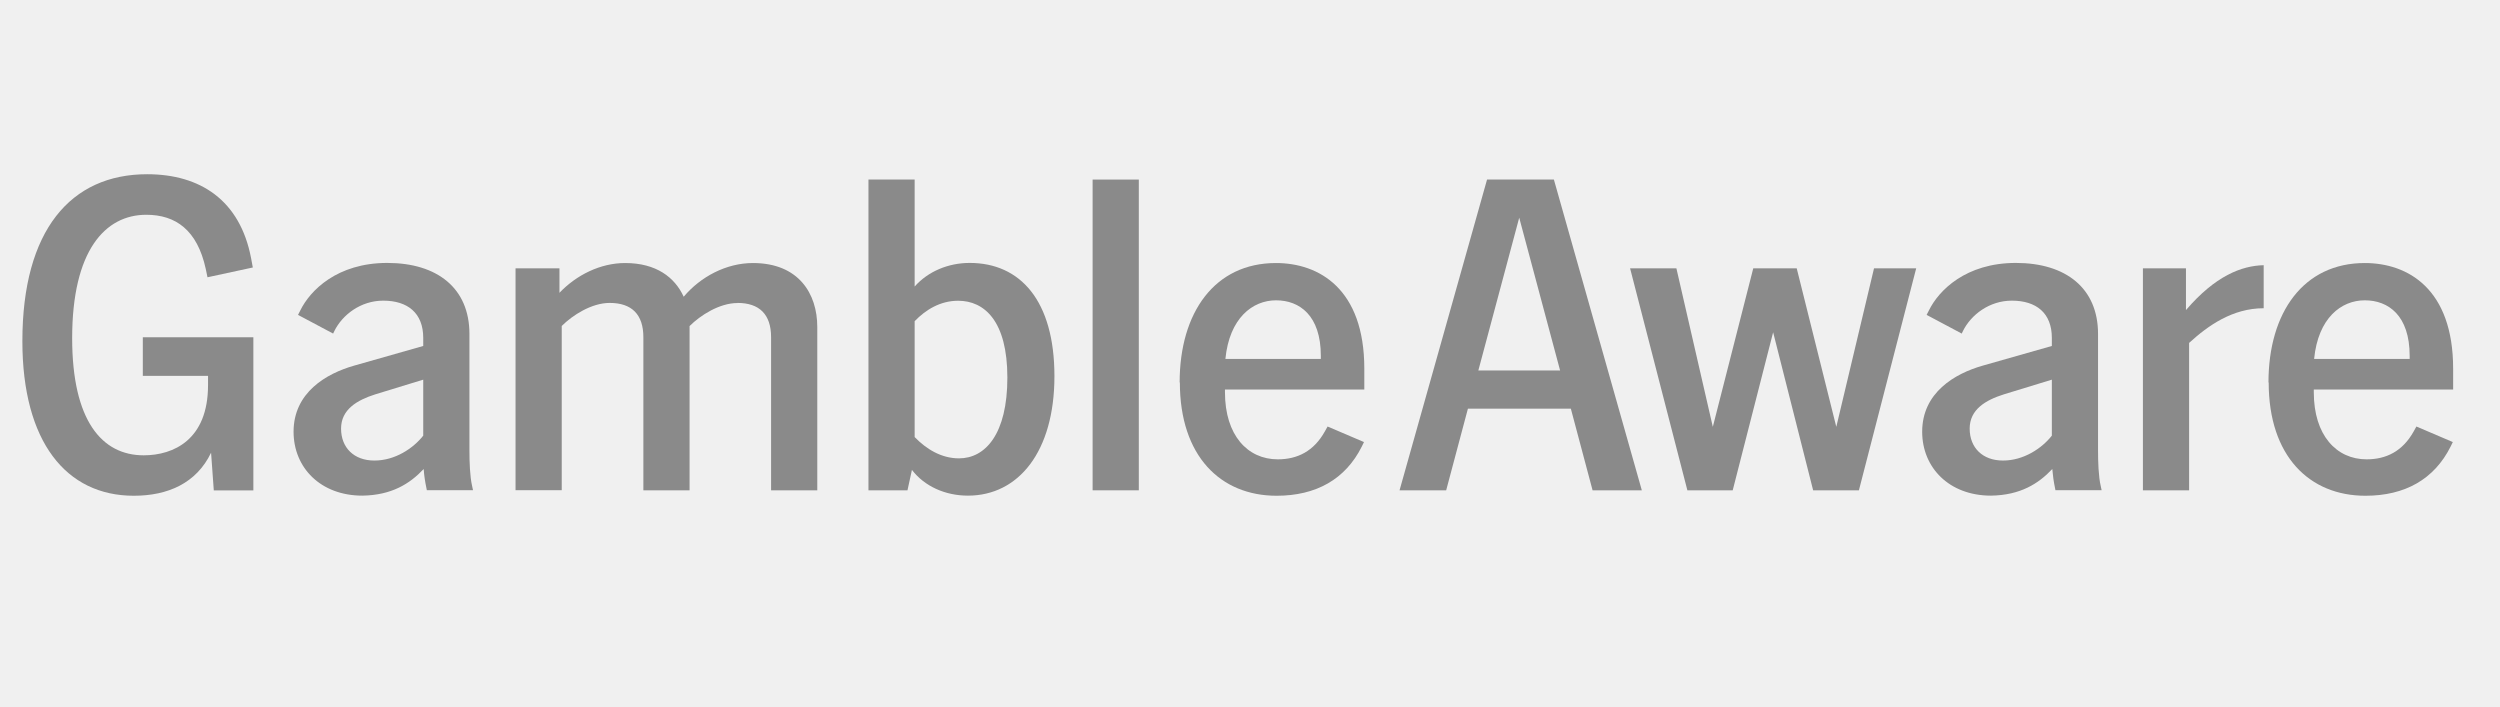
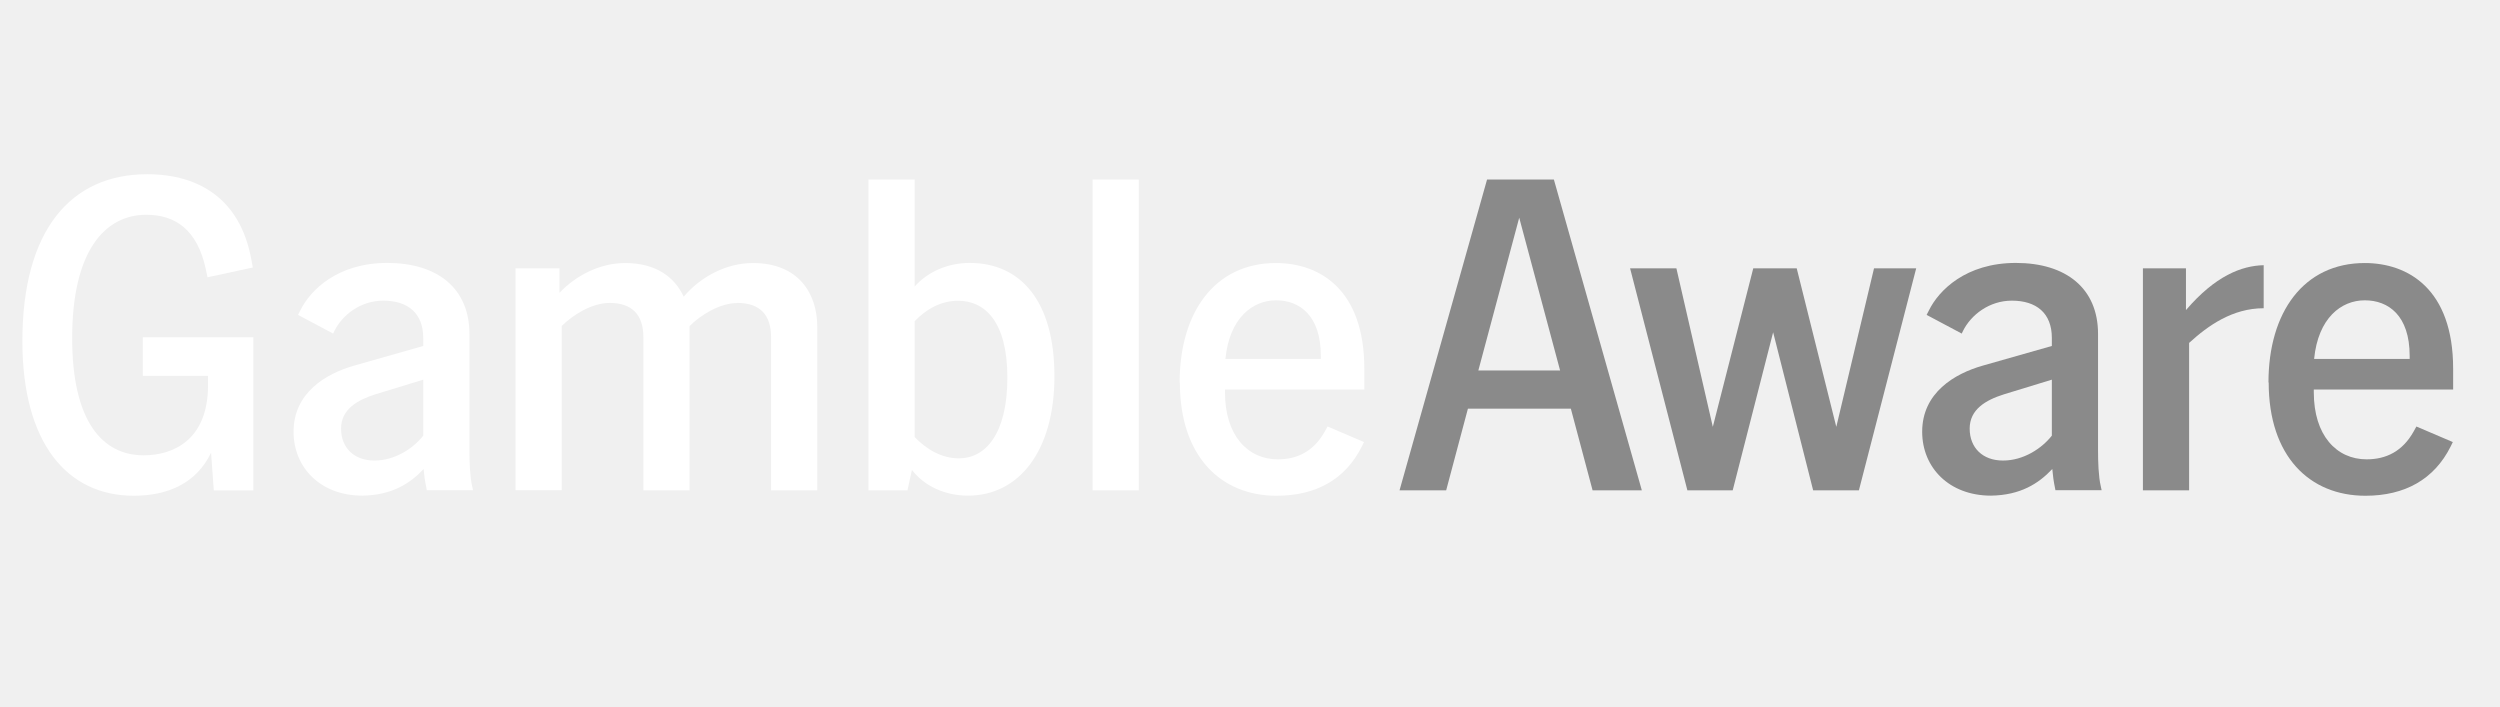
<svg xmlns="http://www.w3.org/2000/svg" width="230" height="65" viewBox="0 0 230 65" fill="none">
  <g clip-path="url(#clip0_2318_20102)">
    <mask id="mask0_2318_20102" style="mask-type:luminance" maskUnits="userSpaceOnUse" x="0" y="0" width="230" height="65">
      <path d="M230 0H0V65H230V0Z" fill="white" />
    </mask>
    <g mask="url(#mask0_2318_20102)">
-       <path d="M2.059 31.389C2.059 21.179 6.509 16.029 13.539 16.029C18.399 16.029 22.079 18.399 23.099 23.749L23.259 24.609L19.089 25.509L18.929 24.739C18.149 21.149 16.149 19.759 13.459 19.759C9.659 19.759 6.639 23.069 6.639 31.109C6.639 38.709 9.379 41.889 13.219 41.889C15.959 41.889 19.139 40.459 19.139 35.439V34.579H13.139V31.029H23.309V45.119H19.669L19.419 41.649C18.069 44.469 15.419 45.609 12.309 45.609C6.099 45.609 2.059 40.659 2.059 31.389Z" fill="#8A8A8A" />
-       <path d="M38.978 43.15C37.708 44.499 36.038 45.559 33.338 45.599C29.498 45.599 27.008 43.029 27.008 39.719C27.008 36.13 29.988 34.37 32.608 33.63L38.938 31.829V31.09C38.938 28.799 37.508 27.66 35.258 27.66C33.178 27.66 31.498 28.97 30.768 30.439L30.648 30.689L27.418 28.97L27.628 28.559C28.528 26.72 31.018 24.189 35.628 24.189C40.238 24.189 43.188 26.52 43.188 30.72V41.459C43.188 42.48 43.228 43.83 43.438 44.73L43.518 45.099H39.268L39.228 44.889C39.108 44.319 39.018 43.749 38.978 43.139V43.15ZM34.448 42.37C36.328 42.37 37.998 41.27 38.938 40.08V34.929L34.528 36.279C32.858 36.809 31.378 37.669 31.378 39.429C31.378 41.19 32.568 42.37 34.438 42.37H34.448Z" fill="#8A8A8A" />
-       <path d="M67.85 27.879C66.18 27.879 64.42 29.019 63.44 29.999V45.109H59.19V31.019C59.19 28.939 58.13 27.869 56.09 27.869C54.42 27.869 52.66 29.009 51.68 29.989V45.099H47.43V24.689H51.47V26.939C53.02 25.309 55.23 24.199 57.51 24.199C60.37 24.199 62.08 25.509 62.9 27.299C64.45 25.459 66.82 24.199 69.27 24.199C73.48 24.199 75.19 27.019 75.19 30.079V45.109H70.94V31.019C70.94 28.939 69.88 27.869 67.84 27.869L67.85 27.879Z" fill="#8A8A8A" />
-       <path d="M83.898 43.23L83.488 45.109H79.898V16.52H84.148V26.36C85.378 24.97 87.248 24.189 89.208 24.189C93.868 24.189 97.008 27.66 97.008 34.609C97.008 41.559 93.698 45.599 89.048 45.599C86.968 45.599 85.048 44.739 83.898 43.23ZM88.228 42.169C90.638 42.169 92.678 39.959 92.678 34.739C92.678 29.52 90.558 27.669 88.148 27.669C86.518 27.669 85.168 28.489 84.148 29.549V40.209C85.208 41.309 86.598 42.169 88.228 42.169Z" fill="#8A8A8A" />
-       <path d="M100.52 16.52H104.77V45.109H100.52V16.52Z" fill="#8A8A8A" />
-       <path d="M108.527 35.189C108.527 28.739 111.757 24.199 117.387 24.199C121.347 24.199 125.517 26.569 125.517 33.919V35.839H112.697V36.089C112.697 40.049 114.777 42.259 117.557 42.259C119.357 42.259 120.867 41.519 121.887 39.689L122.137 39.239L125.487 40.669L125.287 41.079C123.777 44.099 121.077 45.609 117.447 45.609C112.297 45.609 108.547 41.969 108.547 35.189H108.527ZM121.517 33.029V32.739C121.517 29.019 119.557 27.629 117.397 27.629C115.237 27.629 113.107 29.259 112.737 33.019H121.517V33.029Z" fill="#8A8A8A" />
+       <path d="M2.059 31.389C2.059 21.179 6.509 16.029 13.539 16.029C18.399 16.029 22.079 18.399 23.099 23.749L23.259 24.609L19.089 25.509L18.929 24.739C18.149 21.149 16.149 19.759 13.459 19.759C9.659 19.759 6.639 23.069 6.639 31.109C6.639 38.709 9.379 41.889 13.219 41.889C15.959 41.889 19.139 40.459 19.139 35.439V34.579H13.139V31.029H23.309V45.119H19.669L19.419 41.649C18.069 44.469 15.419 45.609 12.309 45.609C6.099 45.609 2.059 40.659 2.059 31.389Z" fill="white" />
+       <path d="M38.978 43.15C37.708 44.499 36.038 45.559 33.338 45.599C29.498 45.599 27.008 43.029 27.008 39.719C27.008 36.13 29.988 34.37 32.608 33.63L38.938 31.829V31.09C38.938 28.799 37.508 27.66 35.258 27.66C33.178 27.66 31.498 28.97 30.768 30.439L30.648 30.689L27.418 28.97L27.628 28.559C28.528 26.72 31.018 24.189 35.628 24.189C40.238 24.189 43.188 26.52 43.188 30.72V41.459C43.188 42.48 43.228 43.83 43.438 44.73L43.518 45.099H39.268L39.228 44.889C39.108 44.319 39.018 43.749 38.978 43.139V43.15ZM34.448 42.37C36.328 42.37 37.998 41.27 38.938 40.08V34.929L34.528 36.279C32.858 36.809 31.378 37.669 31.378 39.429C31.378 41.19 32.568 42.37 34.438 42.37H34.448Z" fill="white" />
+       <path d="M67.85 27.879C66.18 27.879 64.42 29.019 63.44 29.999V45.109H59.19V31.019C59.19 28.939 58.13 27.869 56.09 27.869C54.42 27.869 52.66 29.009 51.68 29.989V45.099H47.43V24.689H51.47V26.939C53.02 25.309 55.23 24.199 57.51 24.199C60.37 24.199 62.08 25.509 62.9 27.299C64.45 25.459 66.82 24.199 69.27 24.199C73.48 24.199 75.19 27.019 75.19 30.079V45.109H70.94V31.019C70.94 28.939 69.88 27.869 67.84 27.869L67.85 27.879Z" fill="white" />
+       <path d="M83.898 43.23L83.488 45.109H79.898V16.52H84.148V26.36C85.378 24.97 87.248 24.189 89.208 24.189C93.868 24.189 97.008 27.66 97.008 34.609C97.008 41.559 93.698 45.599 89.048 45.599C86.968 45.599 85.048 44.739 83.898 43.23ZM88.228 42.169C90.638 42.169 92.678 39.959 92.678 34.739C92.678 29.52 90.558 27.669 88.148 27.669C86.518 27.669 85.168 28.489 84.148 29.549V40.209C85.208 41.309 86.598 42.169 88.228 42.169Z" fill="white" />
+       <path d="M100.52 16.52H104.77V45.109H100.52V16.52Z" fill="white" />
+       <path d="M108.527 35.189C108.527 28.739 111.757 24.199 117.387 24.199C121.347 24.199 125.517 26.569 125.517 33.919V35.839H112.697V36.089C112.697 40.049 114.777 42.259 117.557 42.259C119.357 42.259 120.867 41.519 121.887 39.689L122.137 39.239L125.487 40.669L125.287 41.079C123.777 44.099 121.077 45.609 117.447 45.609C112.297 45.609 108.547 41.969 108.547 35.189H108.527ZM121.517 33.029V32.739C121.517 29.019 119.557 27.629 117.397 27.629C115.237 27.629 113.107 29.259 112.737 33.019H121.517V33.029Z" fill="white" />
      <path d="M136.788 16.52H142.958L151.048 45.109H146.518L144.518 37.599H135.048L133.048 45.109H128.758L136.808 16.52H136.788ZM143.528 34.08L139.768 20.029L136.008 34.08H143.518H143.528Z" fill="#8A8A8A" />
      <path d="M149.979 24.689H154.229L157.579 39.27L161.299 24.689H165.299L168.939 39.27L172.409 24.689H176.289L171.019 45.109H166.809L163.129 30.57L159.409 45.109H155.239L149.969 24.689H149.979Z" fill="#8A8A8A" />
      <path d="M188.81 43.15C187.54 44.499 185.87 45.559 183.17 45.599C179.33 45.599 176.84 43.029 176.84 39.719C176.84 36.13 179.82 34.37 182.44 33.63L188.77 31.829V31.09C188.77 28.799 187.34 27.66 185.09 27.66C183.01 27.66 181.33 28.97 180.6 30.439L180.48 30.689L177.25 28.97L177.46 28.559C178.36 26.72 180.85 24.189 185.46 24.189C190.07 24.189 193.02 26.52 193.02 30.72V41.459C193.02 42.48 193.06 43.83 193.27 44.73L193.35 45.099H189.1L189.06 44.889C188.94 44.319 188.86 43.749 188.81 43.139V43.15ZM184.28 42.37C186.16 42.37 187.83 41.27 188.77 40.08V34.929L184.36 36.279C182.68 36.809 181.21 37.669 181.21 39.429C181.21 41.19 182.4 42.37 184.27 42.37H184.28Z" fill="#8A8A8A" />
      <path d="M197.148 24.688H201.108V28.528C203.808 25.378 206.218 24.448 208.258 24.398V28.358C205.398 28.358 203.148 29.948 201.398 31.548V45.108H197.148V24.688Z" fill="#8A8A8A" />
      <path d="M208.699 35.189C208.699 28.739 211.929 24.199 217.559 24.199C221.519 24.199 225.689 26.569 225.689 33.919V35.839H212.869V36.089C212.869 40.049 214.949 42.259 217.729 42.259C219.529 42.259 221.039 41.519 222.059 39.689L222.309 39.239L225.659 40.669L225.459 41.079C223.949 44.099 221.249 45.609 217.619 45.609C212.469 45.609 208.719 41.969 208.719 35.189H208.699ZM221.689 33.029V32.739C221.689 29.019 219.729 27.629 217.559 27.629C215.389 27.629 213.269 29.259 212.899 33.019H221.679L221.689 33.029Z" fill="#8A8A8A" />
    </g>
  </g>
  <defs>
    <clipPath id="clip0_2318_20102">
      <rect width="230" height="65" fill="white" />
    </clipPath>
  </defs>
</svg>
